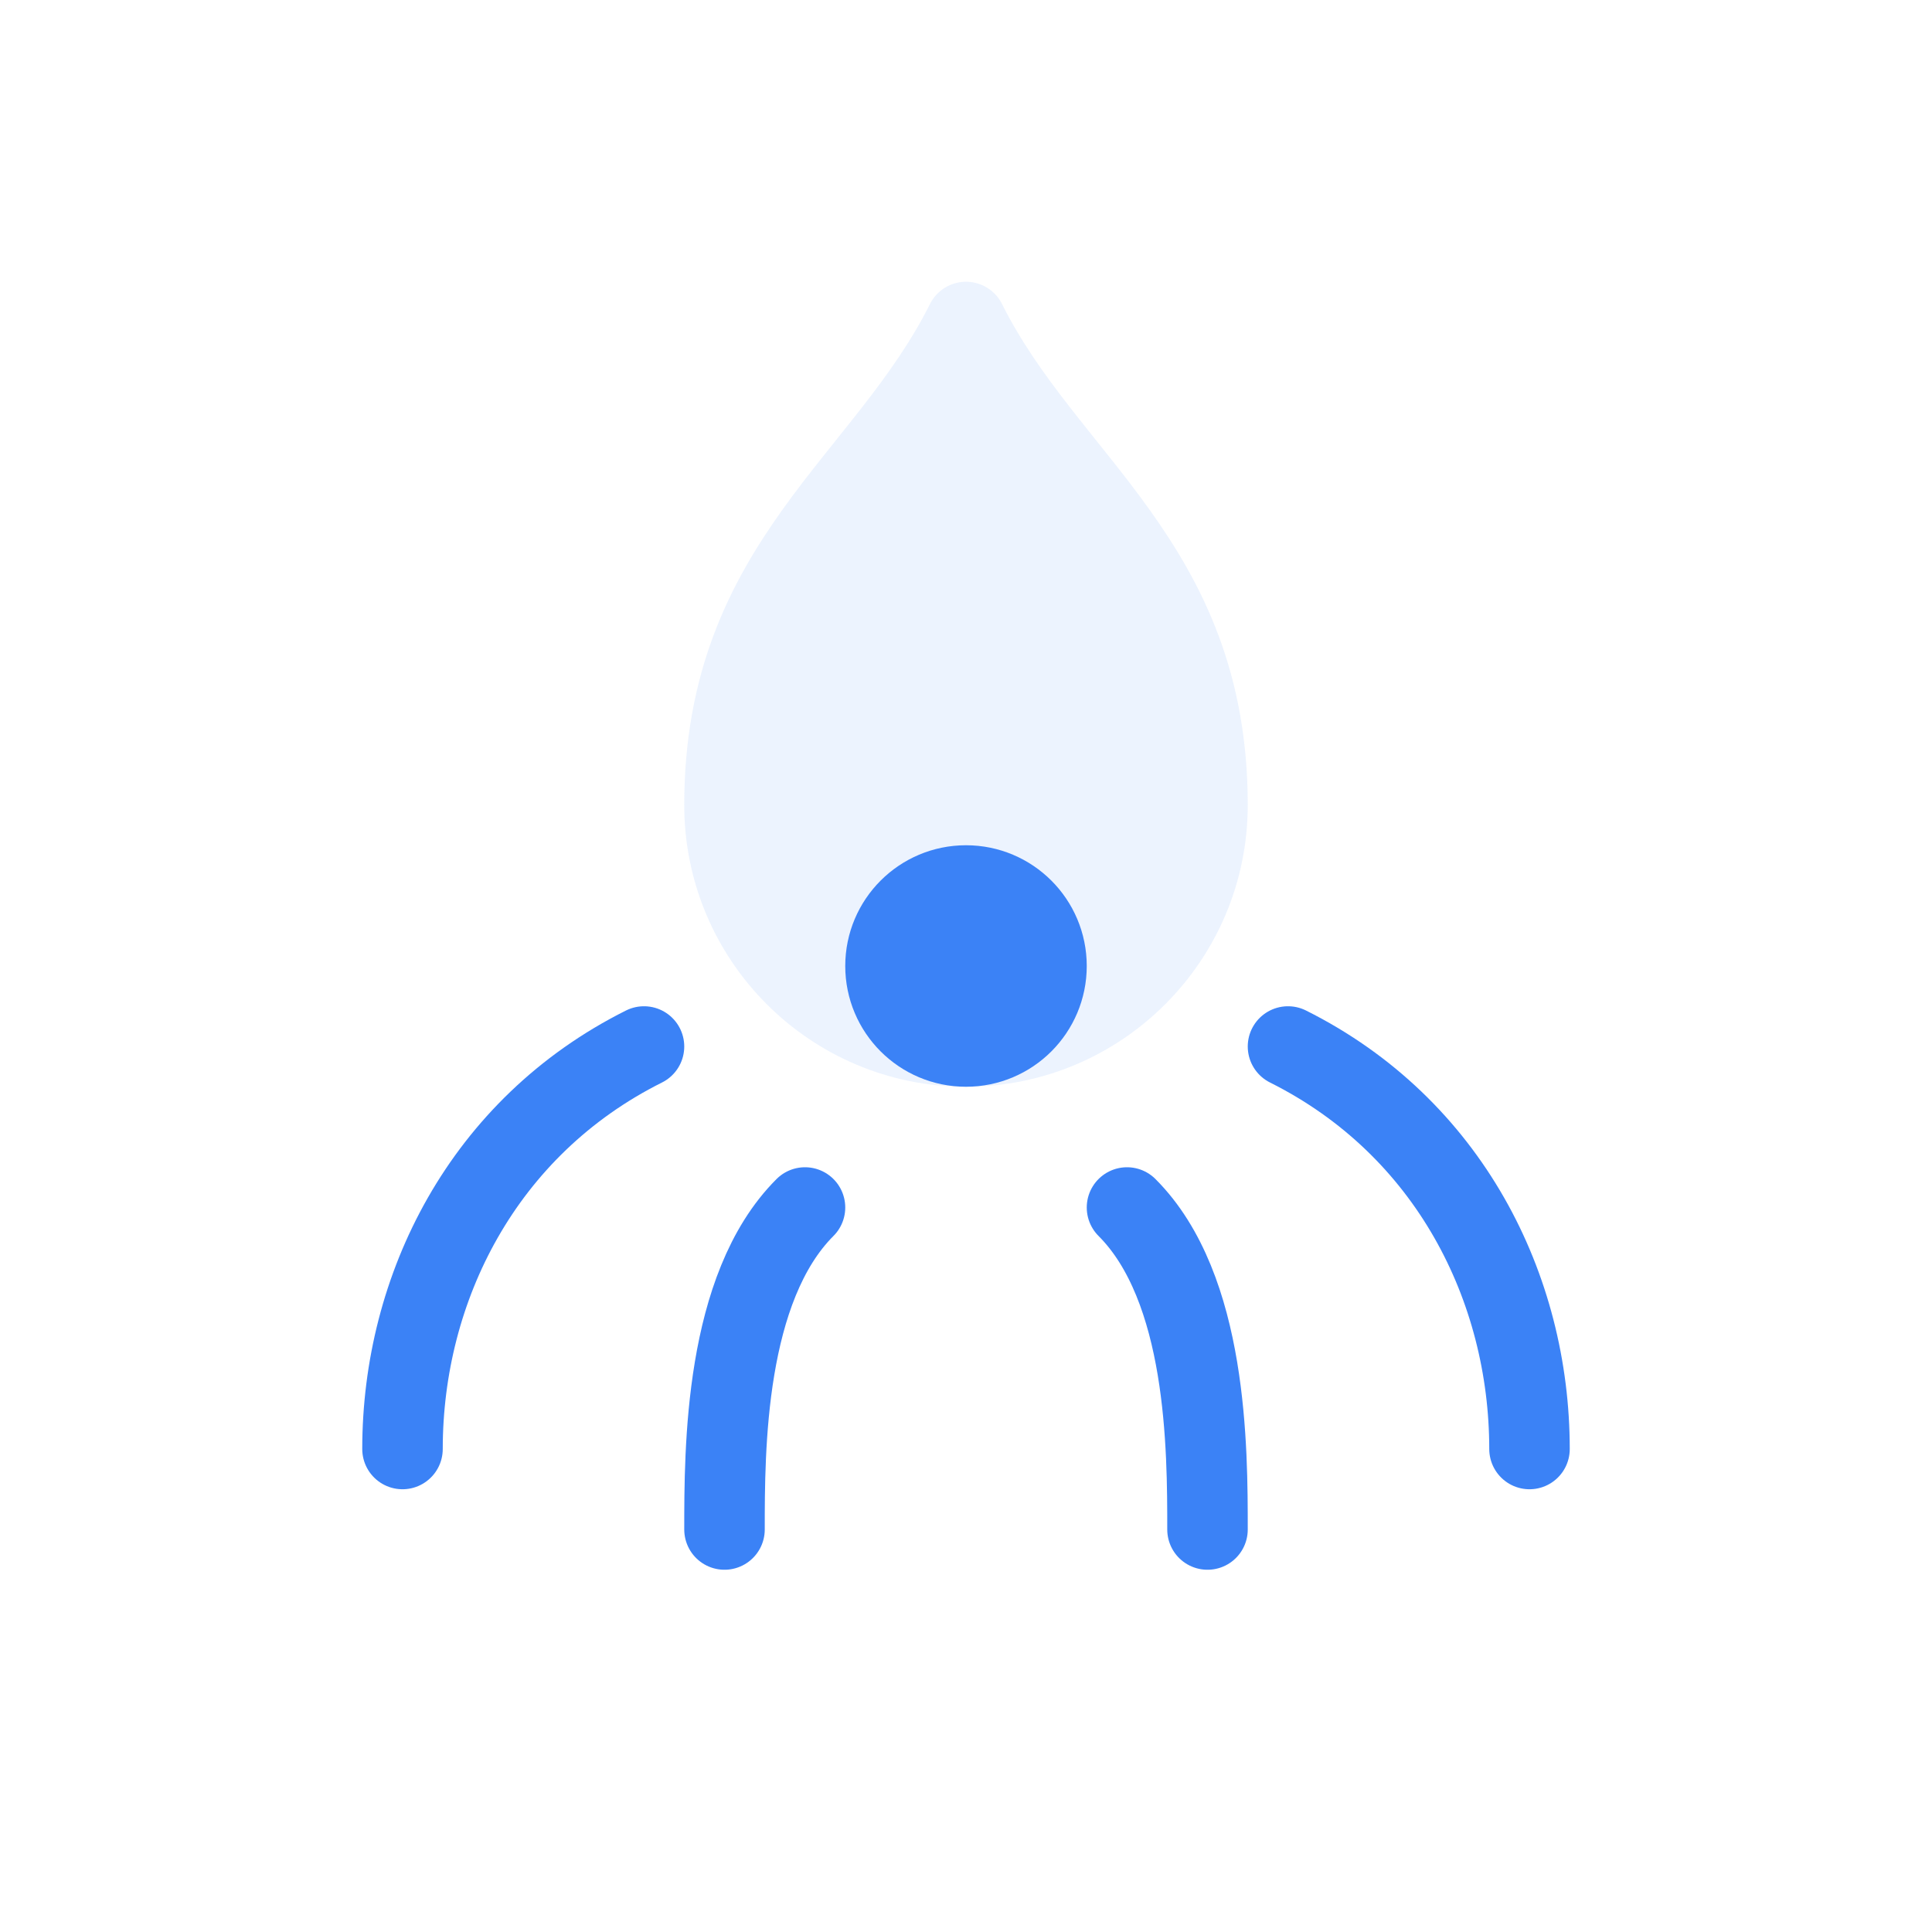
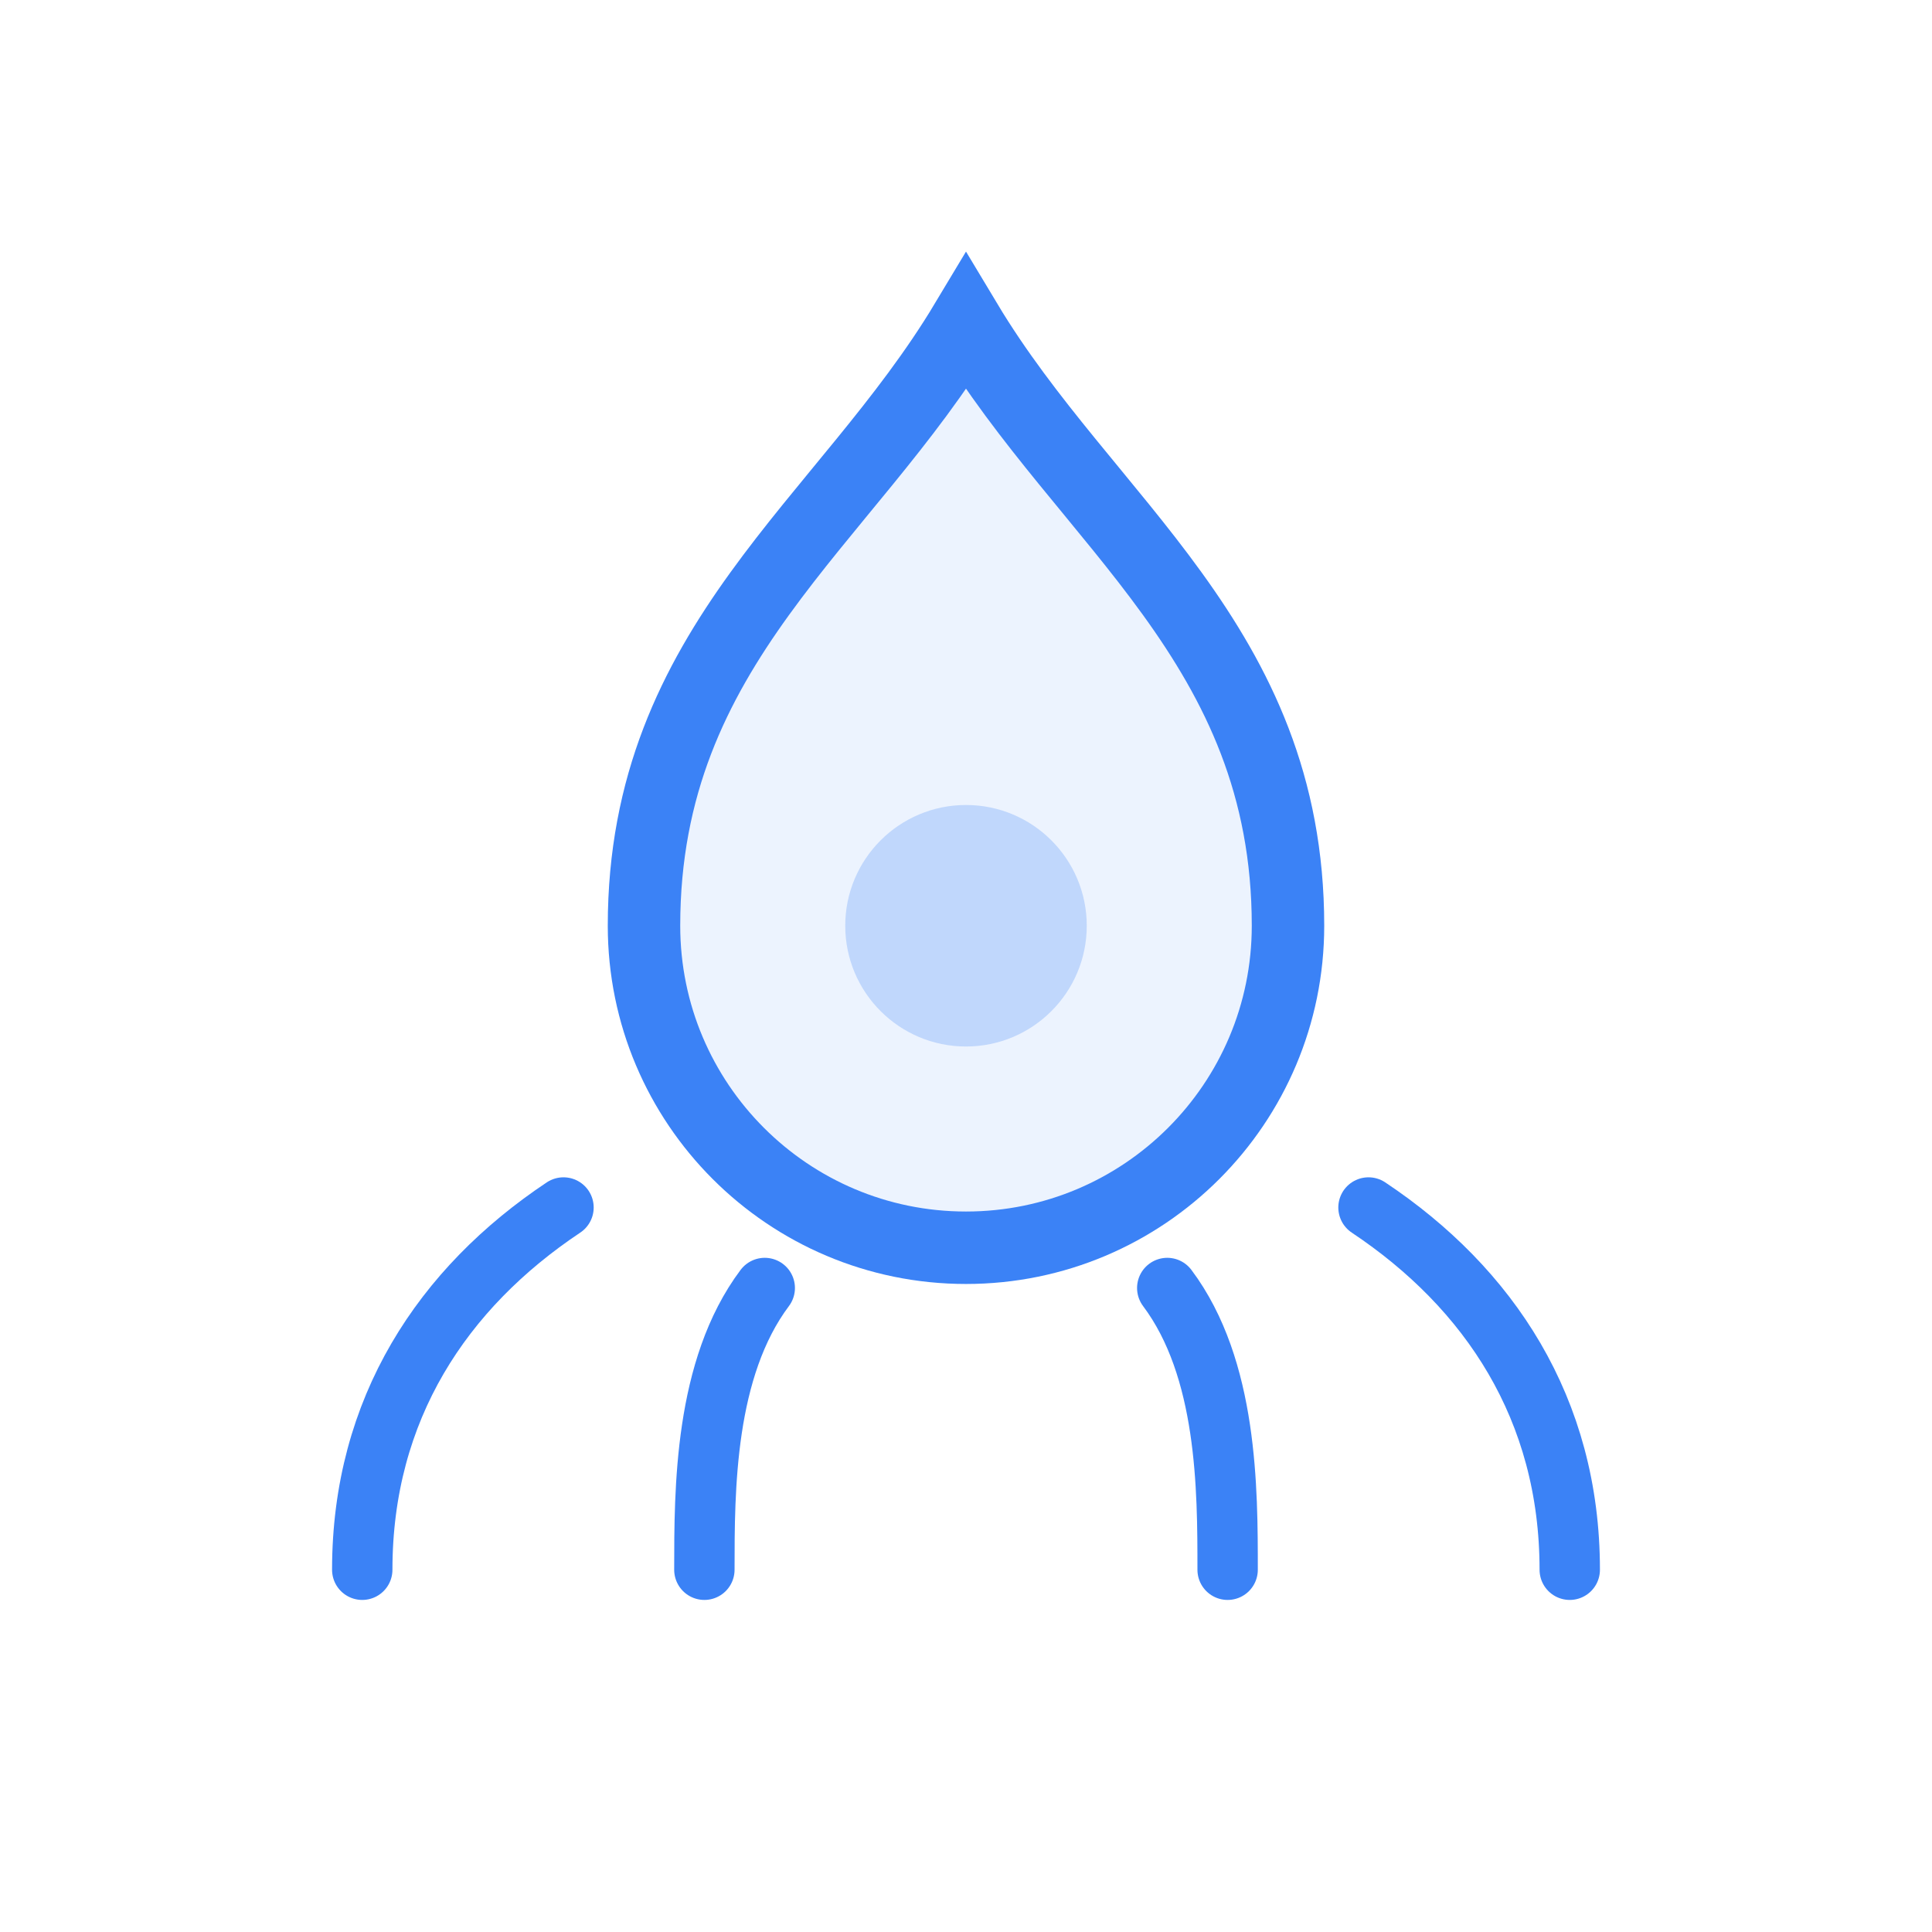
- <svg xmlns="http://www.w3.org/2000/svg" viewBox="0 0 48 48" fill="none" stroke="#3b82f6" stroke-width="2" stroke-linecap="round" stroke-linejoin="round">
-   <path d="M24 8c-2 4-6 6-6 12a6 6 0 0 0 12 0c0-6-4-8-6-12z" fill="#3b82f6" opacity="0.1" />
-   <path d="M16 26c-4 2-6 6-6 10" />
-   <path d="M32 26c4 2 6 6 6 10" />
-   <path d="M20 30c-2 2-2 6-2 8" />
-   <path d="M28 30c2 2 2 6 2 8" />
-   <circle cx="24" cy="24" r="2" fill="#3b82f6" />
+ <svg xmlns="http://www.w3.org/2000/svg" viewBox="0 0 48 48" fill="none">
+   <path d="M24 8c-3 5-8 8-8 15a8 8 0 0 0 16 0c0-7-5-10-8-15z" fill="#3b82f6" opacity="0.1" />
+   <path d="M24 8c-3 5-8 8-8 15a8 8 0 0 0 16 0c0-7-5-10-8-15z" stroke="#3b82f6" stroke-width="1.8" />
+   <circle cx="24" cy="23" r="3" fill="#3b82f6" opacity="0.25" />
+   <path d="M14 30c-3 2-5 5-5 9" stroke="#3b82f6" stroke-width="1.5" stroke-linecap="round" />
+   <path d="M34 30c3 2 5 5 5 9" stroke="#3b82f6" stroke-width="1.5" stroke-linecap="round" />
+   <path d="M19 32c-1.5 2-1.5 5-1.5 7" stroke="#3b82f6" stroke-width="1.5" stroke-linecap="round" />
+   <path d="M29 32c1.5 2 1.5 5 1.5 7" stroke="#3b82f6" stroke-width="1.5" stroke-linecap="round" />
</svg>
